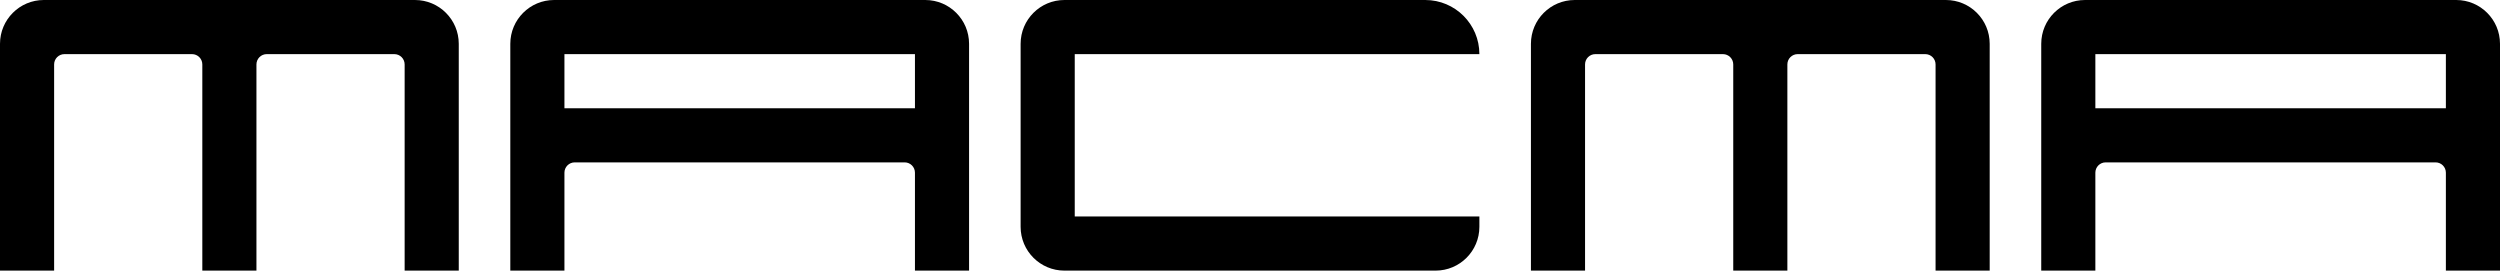
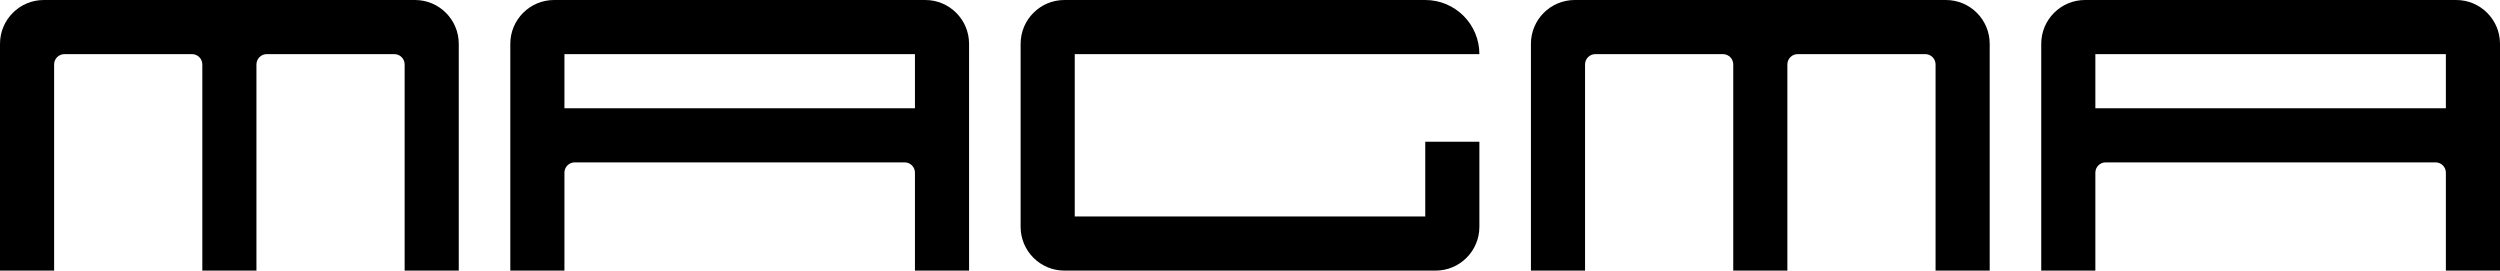
<svg xmlns="http://www.w3.org/2000/svg" viewBox="0 0 970 105" role="img" aria-label="magma — wordmark">
  <g transform="translate(0 0)">
    <path fill="currentColor" fill-rule="evenodd" d="M 17,0 L 161,0 A 17 17 0 0 1 178,17 L 178,105 L 0,105 L 0,17 A 17 17 0 0 1 17,0 Z M 21,25 A 4 4 0 0 1 25,21 L 74.5,21 A 4 4 0 0 1 78.5,25 L 78.5,105 L 21,105 Z M 99.5,25 A 4 4 0 0 1 103.5,21 L 153.0,21 A 4 4 0 0 1 157.0,25 L 157.0,105 L 99.5,105 Z" />
  </g>
  <g transform="translate(198 0)">
    <path fill="currentColor" fill-rule="evenodd" d="M 17,0 L 161,0 A 17 17 0 0 1 178,17 L 178,105 L 0,105 L 0,17 A 17 17 0 0 1 17,0 Z M 21,21 L 157,21 L 157,42 L 21,42 Z M 21,67 A 4 4 0 0 1 25,63 L 153,63 A 4 4 0 0 1 157,67 L 157,105 L 21,105 Z" />
  </g>
  <g transform="translate(396 0)">
-     <path fill="currentColor" fill-rule="evenodd" d="M 17,0 L 157,0 A 21 21 0 0 1 178,21 L 21,21 L 21,84 L 178,84 L 178,88 A 17 17 0 0 1 161,105 L 17,105 A 17 17 0 0 1 0,88 L 0,17 A 17 17 0 0 1 17,0 Z" />
+     <path fill="currentColor" fill-rule="evenodd" d="M 17,0 L 157,0 A 21 21 0 0 1 178,21 L 21,21 L 21,55 L 178,55 L 178,88 A 17 17 0 0 1 161,105 L 17,105 A 17 17 0 0 1 0,88 L 0,17 A 17 17 0 0 1 17,0 Z M 21,55 L 157,55 L 157,84 L 21,84 Z" />
  </g>
  <g transform="translate(594 0)">
    <path fill="currentColor" fill-rule="evenodd" d="M 17,0 L 161,0 A 17 17 0 0 1 178,17 L 178,105 L 0,105 L 0,17 A 17 17 0 0 1 17,0 Z M 21,25 A 4 4 0 0 1 25,21 L 74.5,21 A 4 4 0 0 1 78.5,25 L 78.5,105 L 21,105 Z M 99.5,25 A 4 4 0 0 1 103.5,21 L 153.0,21 A 4 4 0 0 1 157.0,25 L 157.0,105 L 99.5,105 Z" />
  </g>
  <g transform="translate(792 0)">
    <path fill="currentColor" fill-rule="evenodd" d="M 17,0 L 161,0 A 17 17 0 0 1 178,17 L 178,105 L 0,105 L 0,17 A 17 17 0 0 1 17,0 Z M 21,21 L 157,21 L 157,42 L 21,42 Z M 21,67 A 4 4 0 0 1 25,63 L 153,63 A 4 4 0 0 1 157,67 L 157,105 L 21,105 Z" />
  </g>
</svg>
